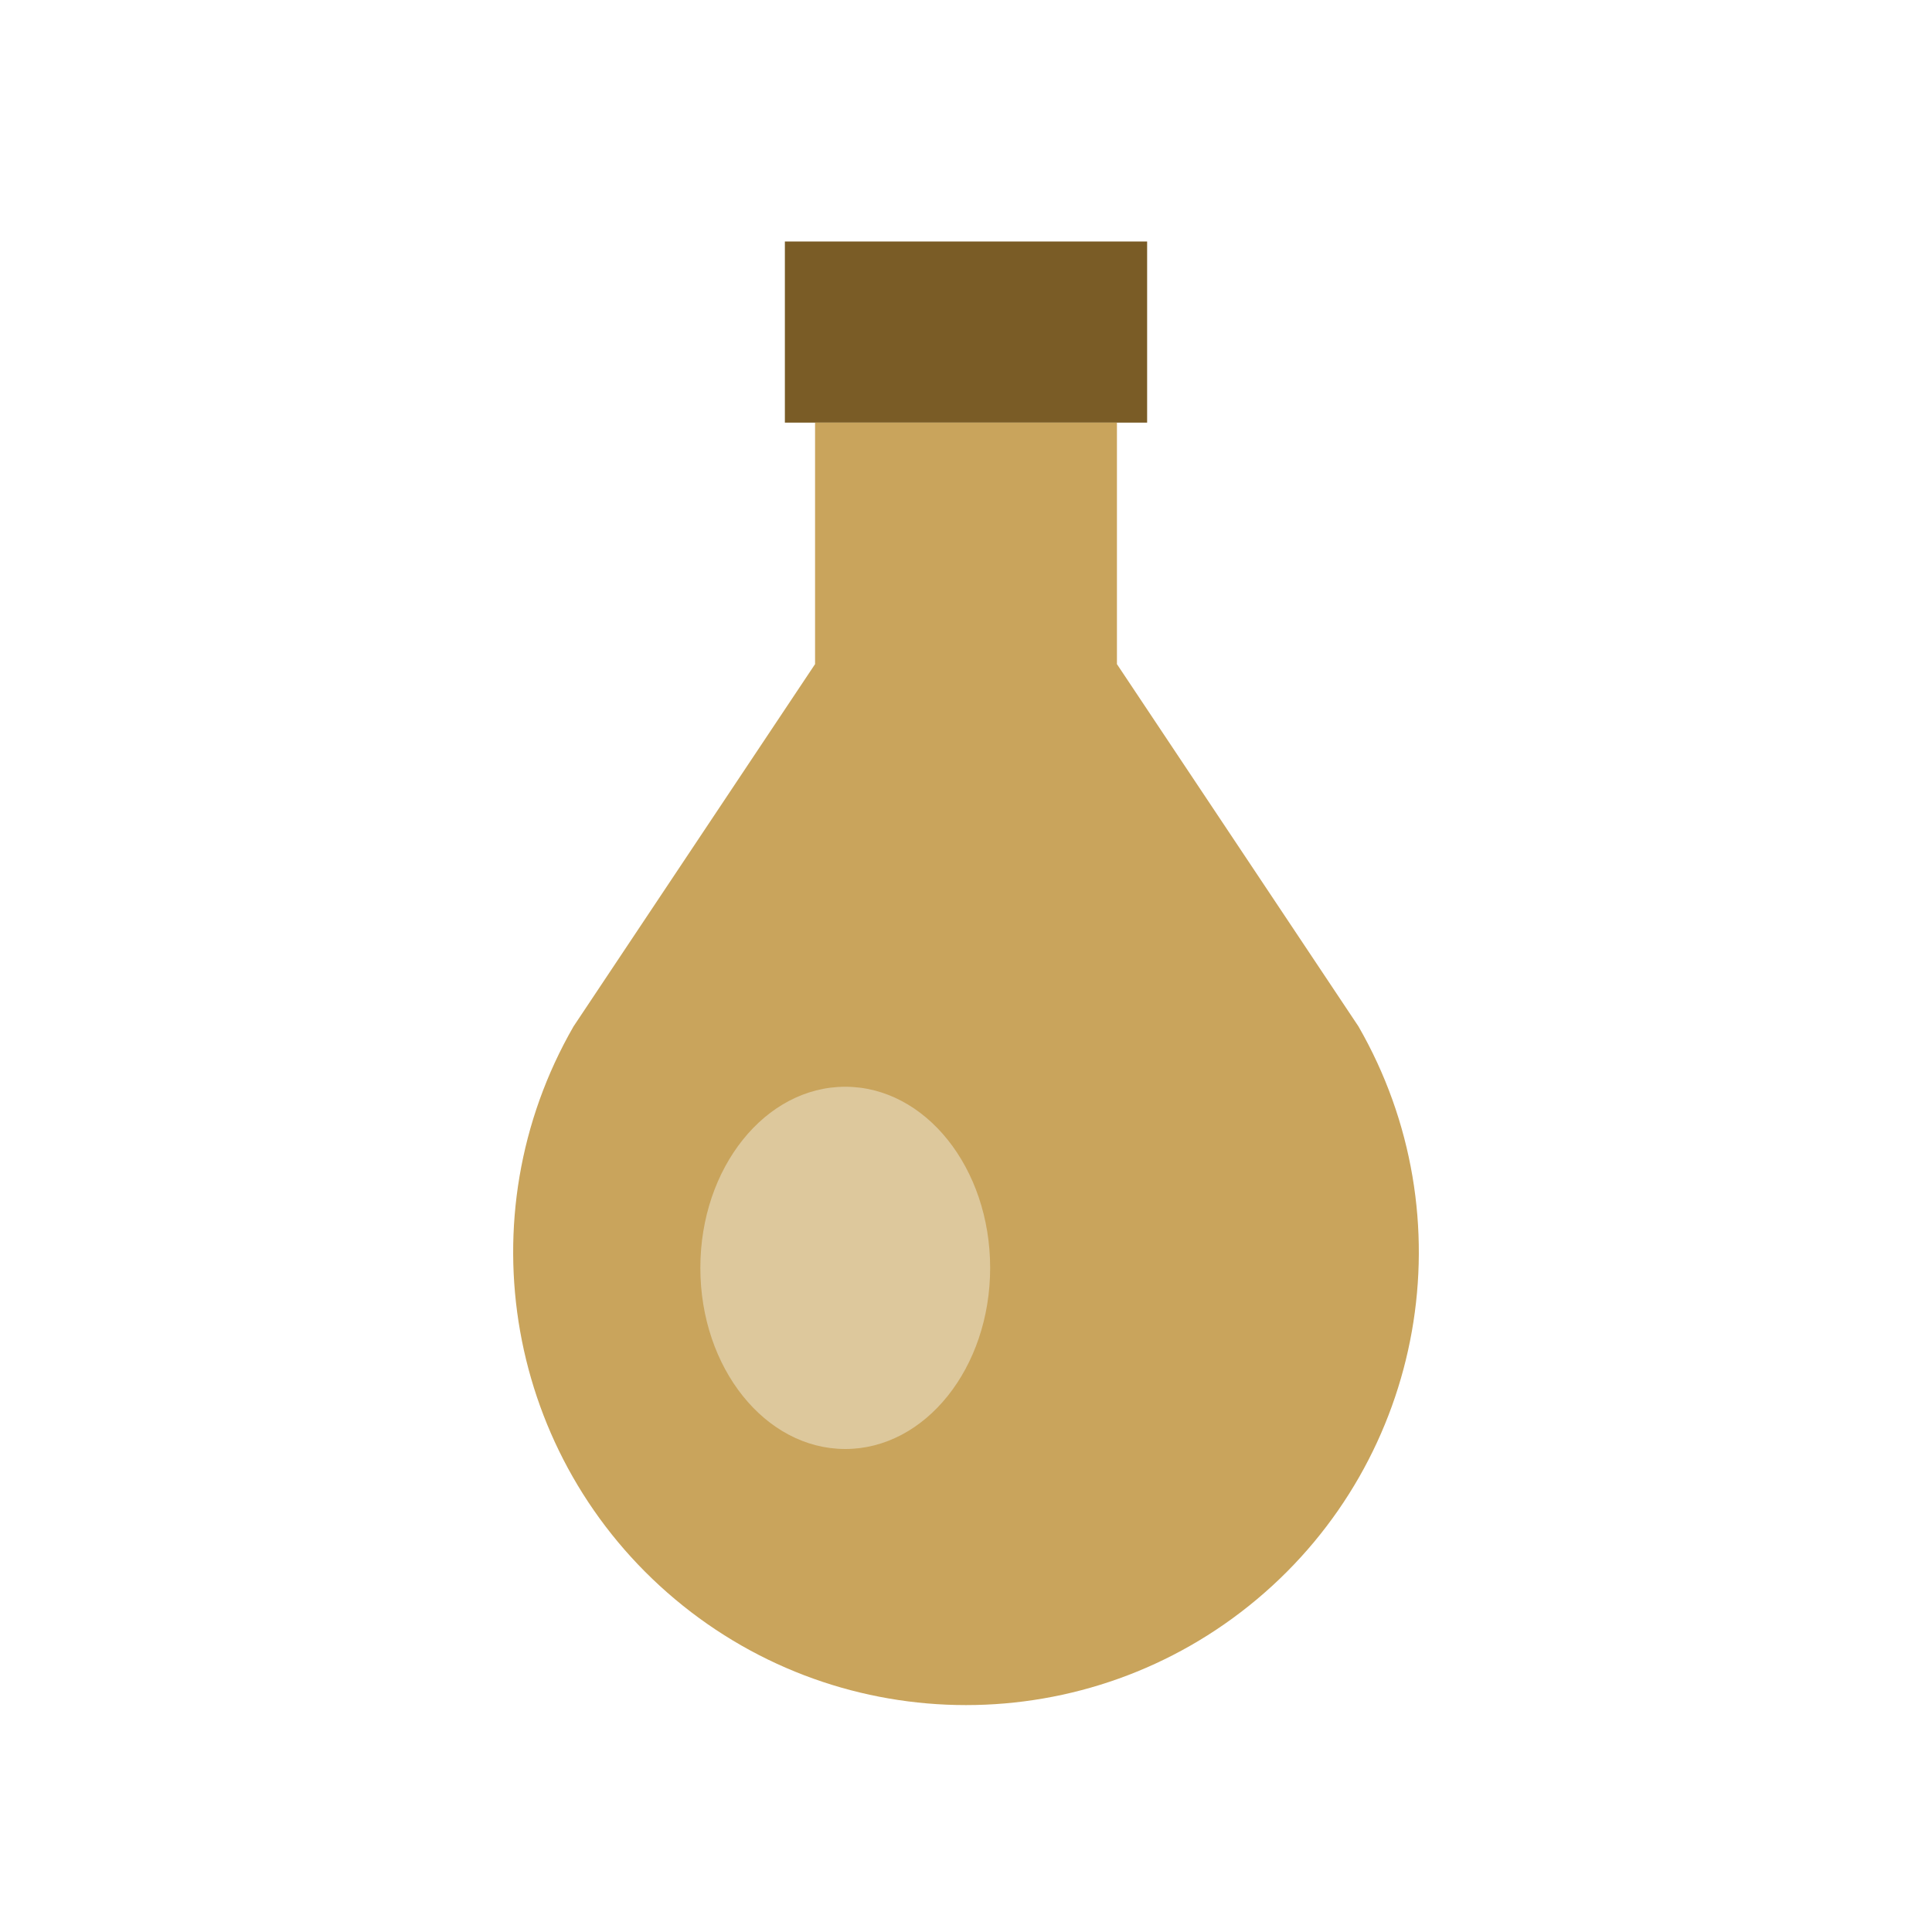
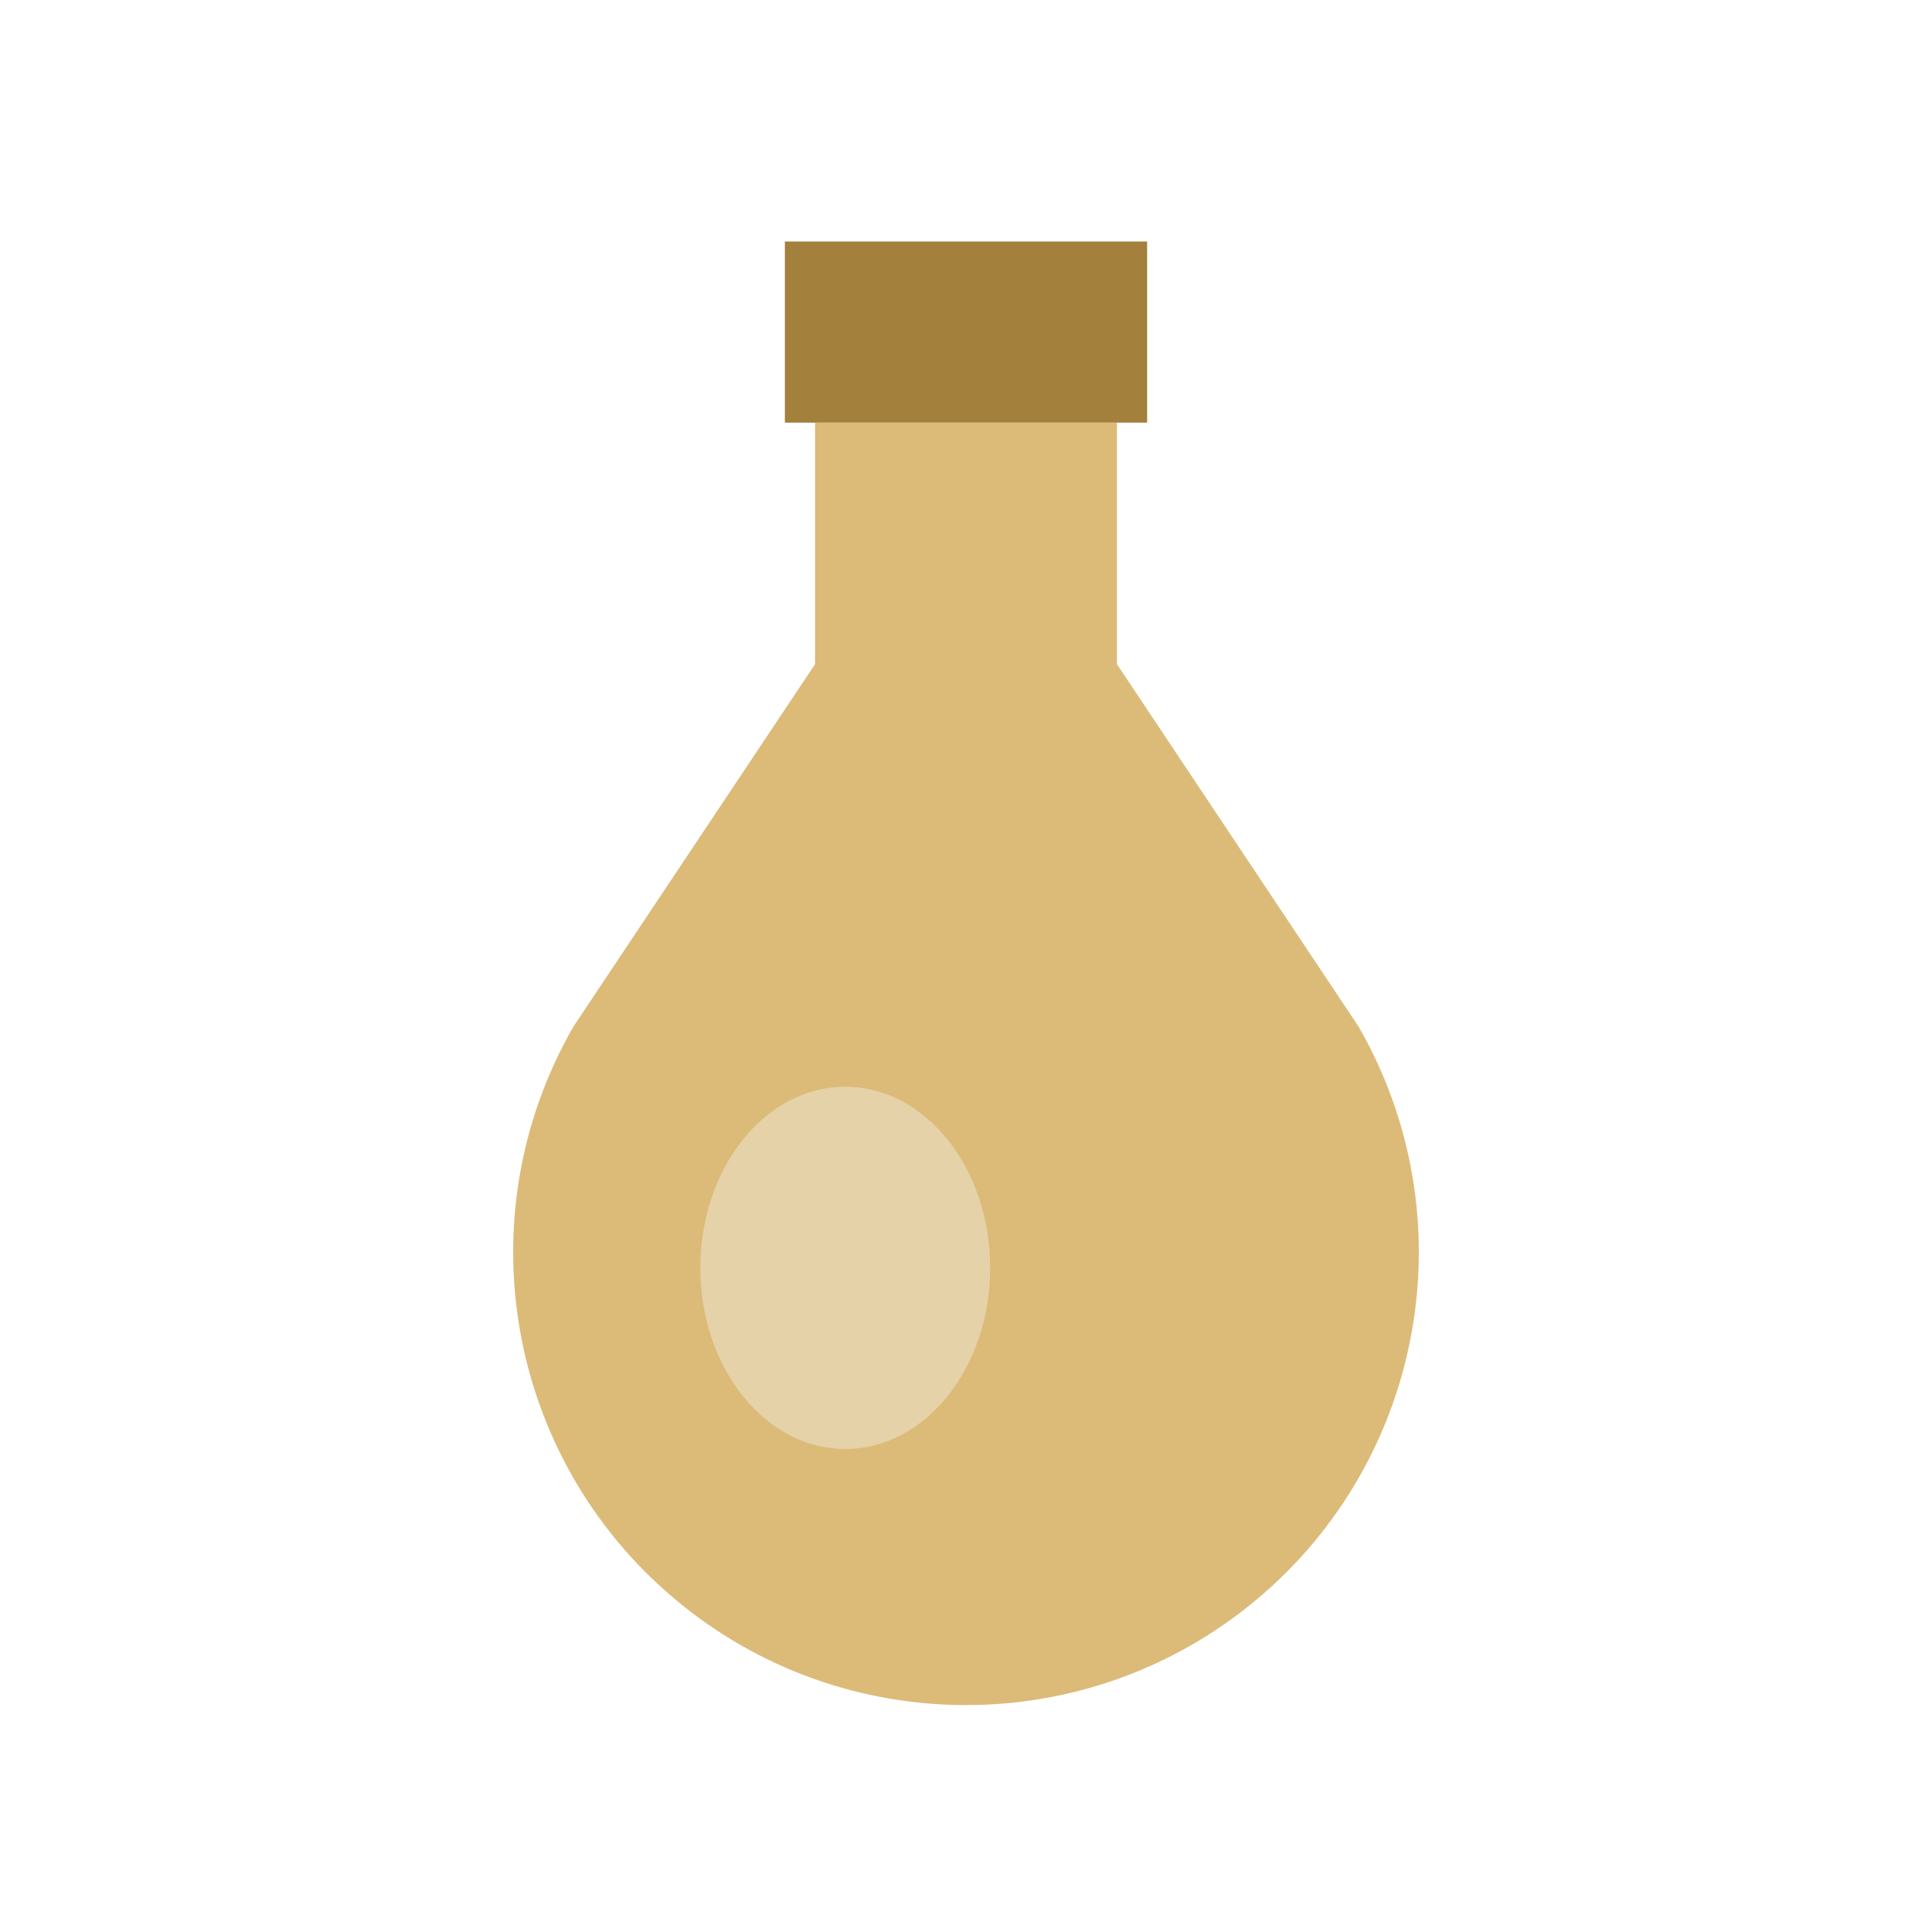
<svg xmlns="http://www.w3.org/2000/svg" viewBox="0 0 32 32" data-gg="icon:potion">
-   <path d="M13 4h6v3h-6z" fill="#7a5c26" />
-   <path d="M13.5 7h5v4l4 6a7.5 7.5 0 1 1-13 0l4-6z" fill="#c9a45c" />
+   <path d="M13 4h6v3h-6z" fill="#a3803c" />
+   <path d="M13.5 7h5v4l4 6a7.5 7.5 0 1 1-13 0l4-6z" fill="#dcbb78" />
  <ellipse cx="14" cy="21" rx="2.4" ry="3" fill="#ece5d2" opacity=".55" />
</svg>
